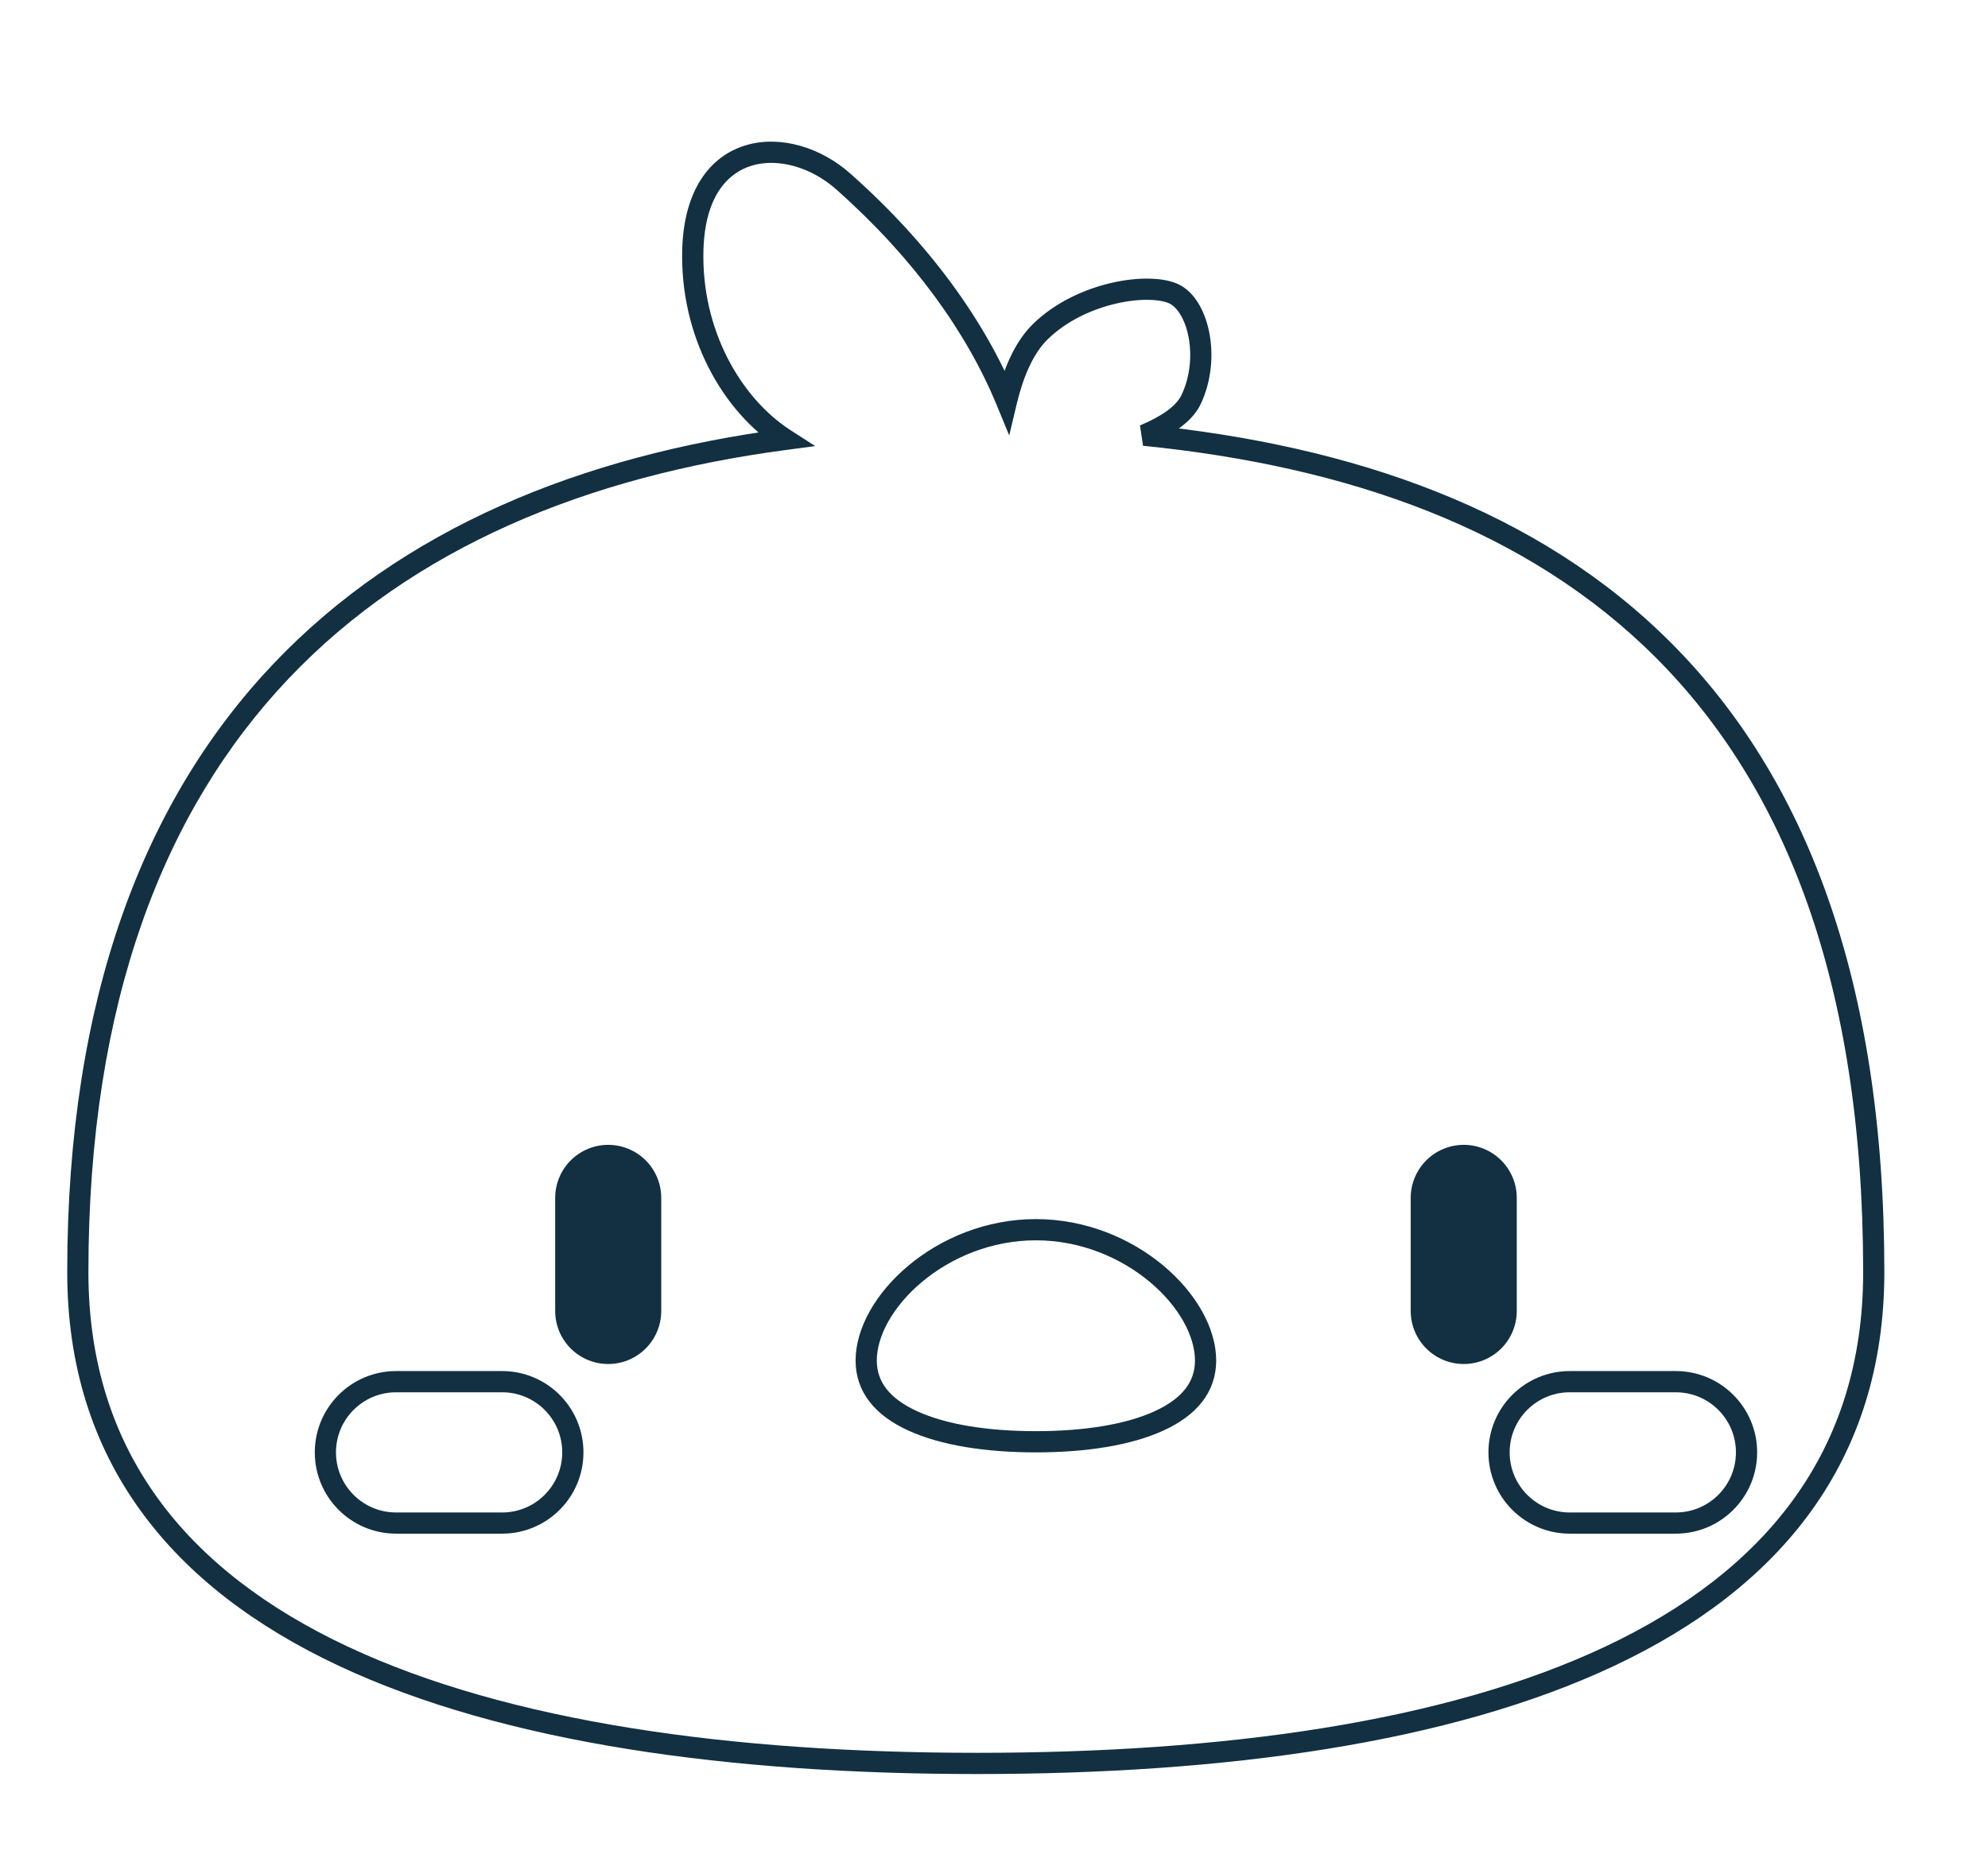
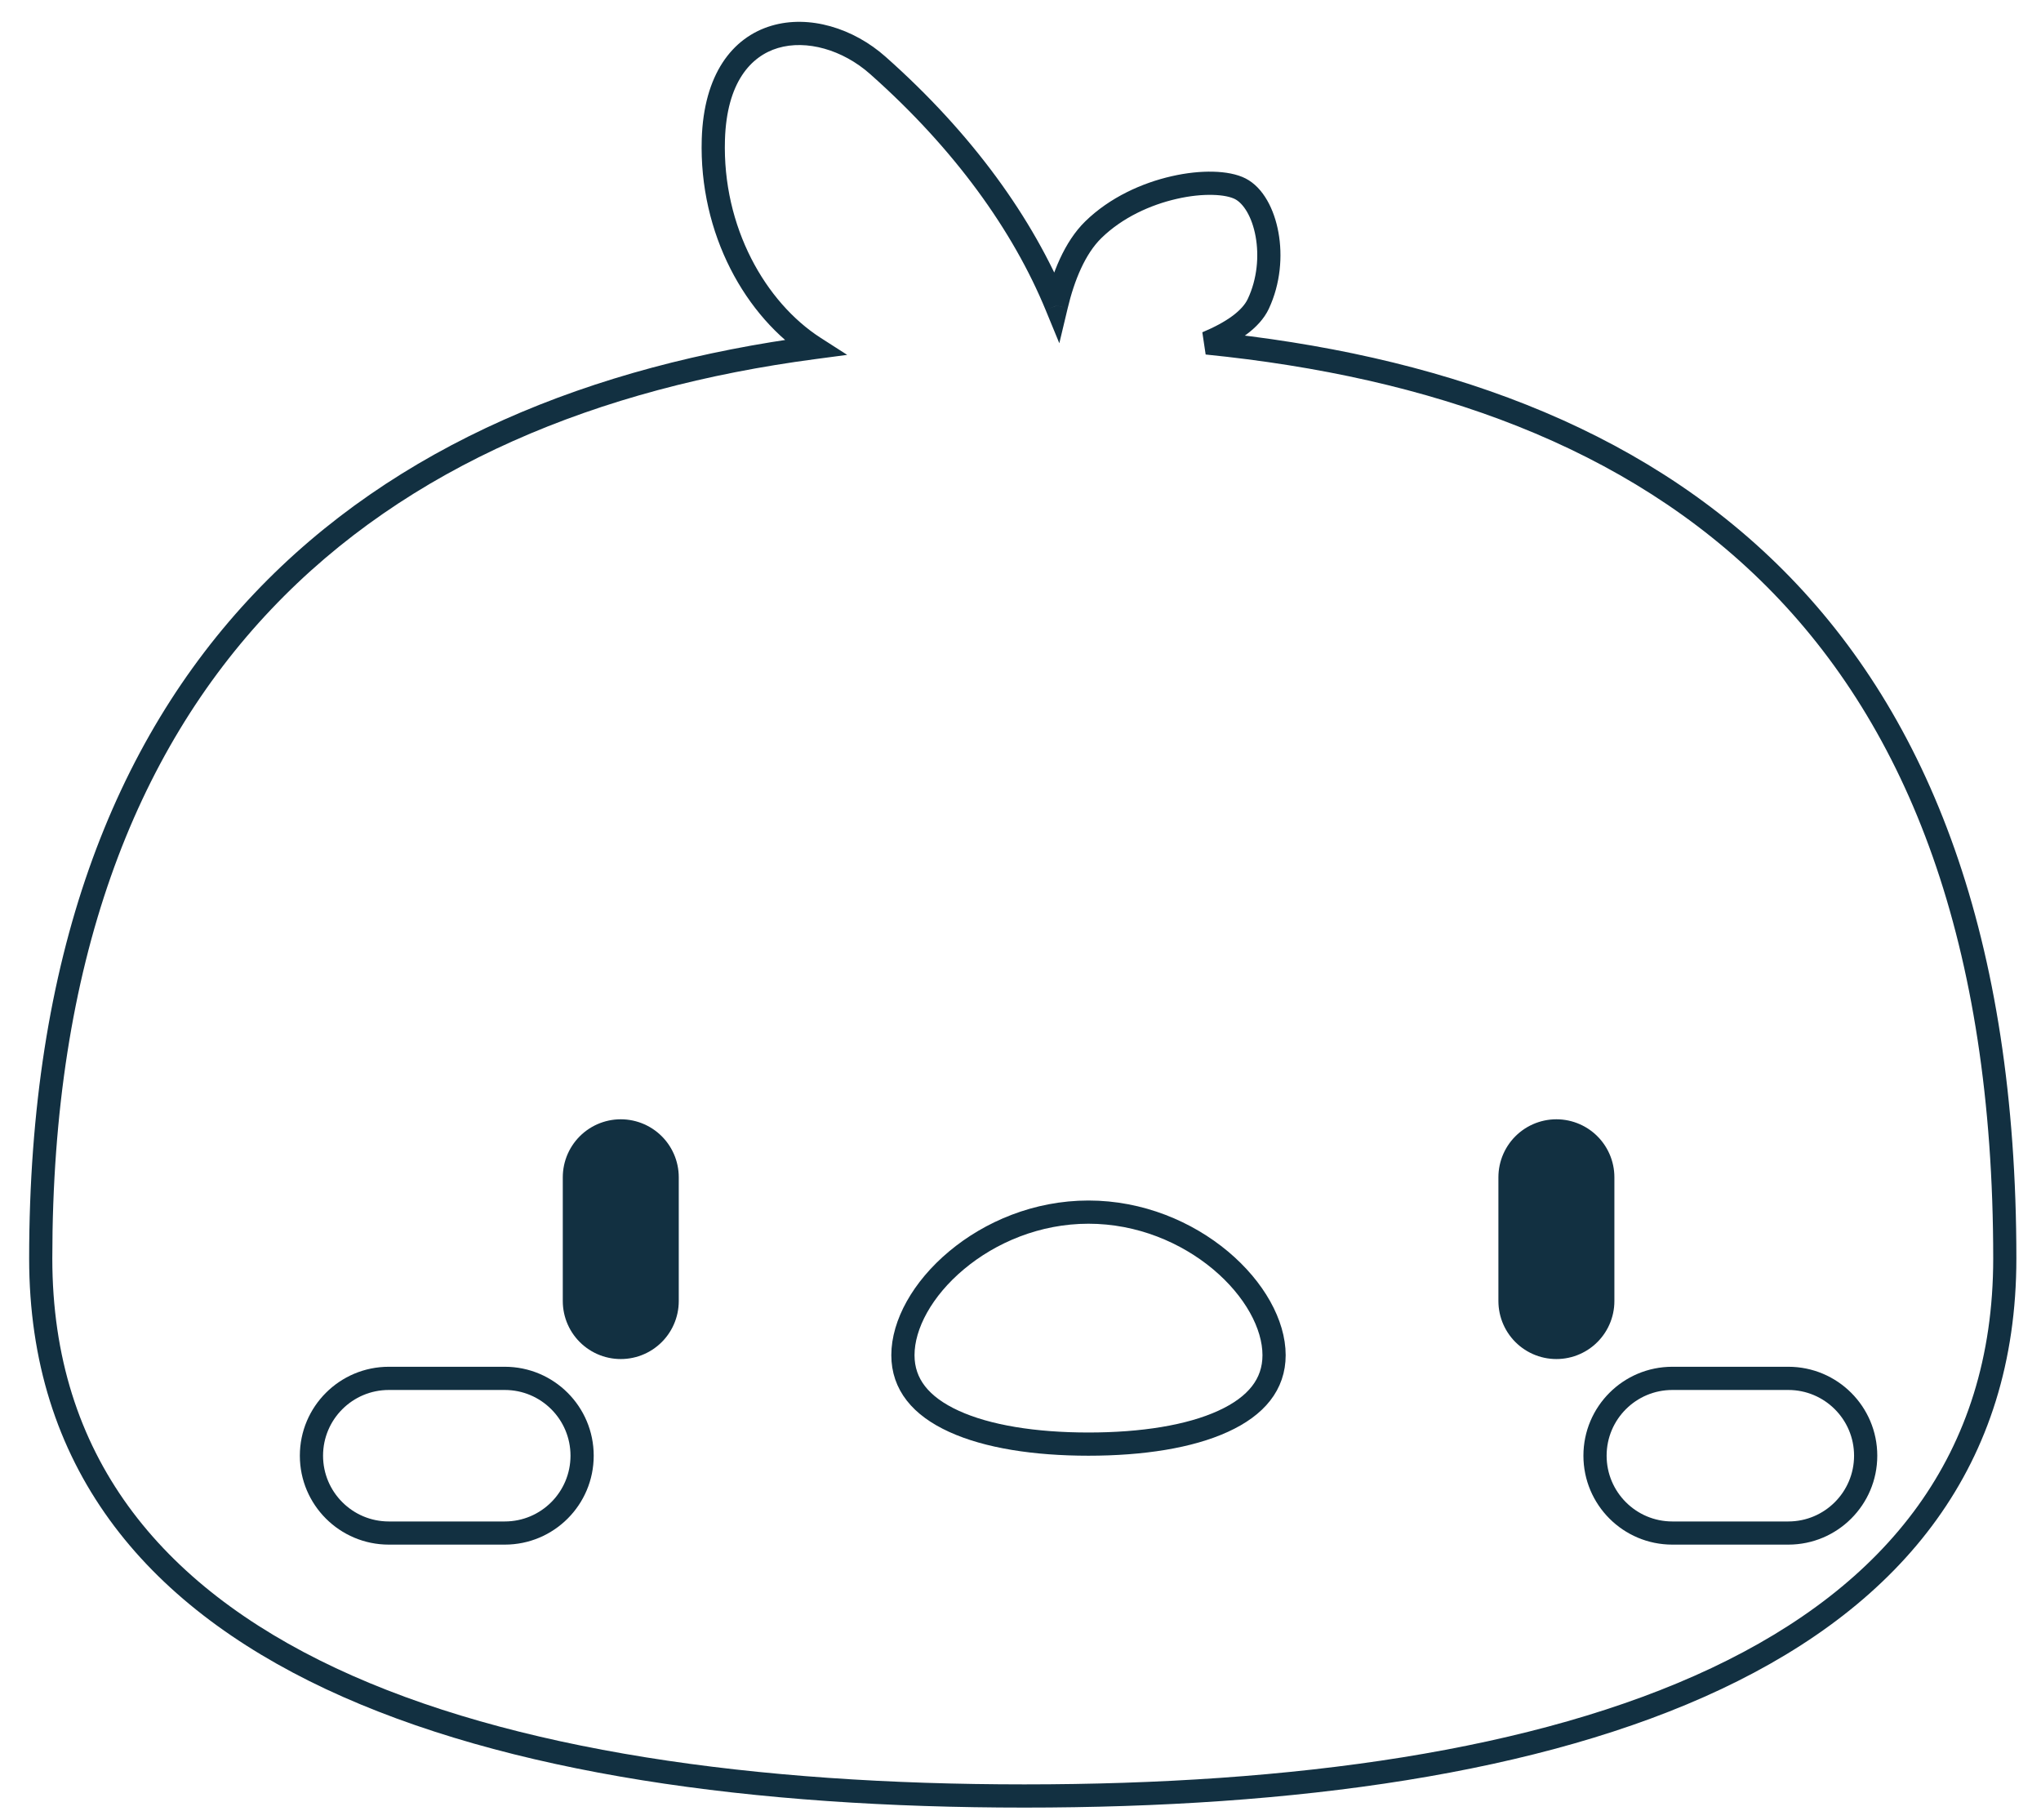
- <svg xmlns="http://www.w3.org/2000/svg" width="49" height="46" viewBox="0 0 49 46" fill="none">
-   <path d="M24.809 9.887L24.567 9.987L24.875 10.735L25.063 9.948L24.809 9.887ZM20.784 4.473L20.611 4.669L20.611 4.669L20.784 4.473ZM17.078 6.14L16.816 6.132L16.816 6.132L17.078 6.14ZM19.353 10.831L19.387 11.091L20.094 10.997L19.494 10.611L19.353 10.831ZM28.199 10.729L28.098 10.488L28.173 10.989L28.199 10.729ZM29.359 9.848L29.596 9.959L29.596 9.959L29.359 9.848ZM28.955 7.255L28.835 7.487L28.835 7.487L28.955 7.255ZM25.641 8.176L25.459 7.989L25.459 7.989L25.641 8.176ZM25.05 9.788C24.282 7.925 22.923 6.02 20.958 4.278L20.611 4.669C22.525 6.366 23.834 8.208 24.567 9.987L25.05 9.788ZM20.958 4.278C20.236 3.637 19.239 3.326 18.384 3.581C17.497 3.846 16.861 4.685 16.816 6.132L17.339 6.149C17.379 4.855 17.924 4.264 18.533 4.082C19.174 3.891 19.989 4.117 20.611 4.669L20.958 4.278ZM16.816 6.132C16.75 8.275 17.808 10.149 19.212 11.051L19.494 10.611C18.255 9.815 17.278 8.119 17.339 6.149L16.816 6.132ZM19.319 10.572C14.332 11.231 9.91 13.023 6.735 16.369C3.557 19.718 1.657 24.593 1.657 31.36H2.179C2.179 24.694 4.049 19.959 7.114 16.729C10.182 13.495 14.478 11.739 19.387 11.091L19.319 10.572ZM1.657 31.36C1.657 33.686 2.3 35.634 3.466 37.243C4.629 38.85 6.304 40.105 8.346 41.064C12.425 42.979 18.013 43.734 24.088 43.734V43.211C18.041 43.211 12.544 42.457 8.568 40.591C6.583 39.659 4.988 38.454 3.889 36.937C2.792 35.422 2.179 33.583 2.179 31.36H1.657ZM24.088 43.734C30.163 43.734 35.733 42.979 39.793 41.064C41.827 40.105 43.492 38.85 44.648 37.243C45.807 35.633 46.445 33.685 46.445 31.36H45.923C45.923 33.584 45.314 35.423 44.224 36.937C43.132 38.454 41.546 39.659 39.57 40.591C35.613 42.457 30.135 43.211 24.088 43.211V43.734ZM46.445 31.36C46.445 24.129 44.482 19.152 41.197 15.856C37.915 12.563 33.352 10.983 28.225 10.469L28.173 10.989C33.232 11.497 37.661 13.049 40.826 16.225C43.987 19.397 45.923 24.225 45.923 31.36H46.445ZM28.3 10.97C28.868 10.732 29.384 10.41 29.596 9.959L29.122 9.737C29 9.997 28.651 10.257 28.098 10.488L28.3 10.97ZM29.596 9.959C29.861 9.394 29.91 8.766 29.813 8.236C29.72 7.721 29.474 7.229 29.076 7.023L28.835 7.487C29.021 7.584 29.217 7.878 29.299 8.329C29.378 8.765 29.337 9.281 29.122 9.737L29.596 9.959ZM29.076 7.023C28.88 6.921 28.619 6.876 28.342 6.869C28.06 6.862 27.739 6.895 27.407 6.971C26.746 7.121 26.016 7.445 25.459 7.989L25.824 8.364C26.296 7.903 26.931 7.615 27.523 7.481C27.818 7.413 28.096 7.386 28.329 7.392C28.569 7.397 28.739 7.438 28.835 7.487L29.076 7.023ZM25.459 7.989C24.986 8.451 24.712 9.166 24.554 9.827L25.063 9.948C25.213 9.316 25.459 8.72 25.824 8.364L25.459 7.989Z" fill="#123041" />
-   <path d="M8.281 35.804C8.281 34.986 8.945 34.323 9.763 34.323V33.8C8.656 33.8 7.759 34.697 7.759 35.804H8.281ZM9.763 37.286C8.945 37.286 8.281 36.622 8.281 35.804H7.759C7.759 36.911 8.656 37.808 9.763 37.808V37.286ZM12.377 37.286H9.763V37.808H12.377V37.286ZM13.858 35.804C13.858 36.622 13.195 37.286 12.377 37.286V37.808C13.484 37.808 14.381 36.911 14.381 35.804H13.858ZM12.377 34.323C13.195 34.323 13.858 34.986 13.858 35.804H14.381C14.381 34.697 13.484 33.8 12.377 33.8V34.323ZM9.763 34.323H12.377V33.8H9.763V34.323ZM37.21 35.804C37.21 34.986 37.873 34.323 38.691 34.323V33.8C37.584 33.8 36.687 34.697 36.687 35.804H37.21ZM38.691 37.286C37.873 37.286 37.21 36.622 37.21 35.804H36.687C36.687 36.911 37.584 37.808 38.691 37.808V37.286ZM41.305 37.286H38.691V37.808H41.305V37.286ZM42.787 35.804C42.787 36.622 42.123 37.286 41.305 37.286V37.808C42.412 37.808 43.31 36.911 43.31 35.804H42.787ZM41.305 34.323C42.123 34.323 42.787 34.986 42.787 35.804H43.31C43.31 34.697 42.412 33.8 41.305 33.8V34.323ZM38.691 34.323H41.305V33.8H38.691V34.323Z" fill="#123041" />
-   <path d="M14.991 29.53V32.319" stroke="#123041" stroke-width="2.614" stroke-linecap="round" />
-   <path d="M36.078 29.53V32.319" stroke="#123041" stroke-width="2.614" stroke-linecap="round" />
-   <path d="M29.715 33.539C29.715 34.194 29.315 34.687 28.566 35.029C27.81 35.375 26.742 35.543 25.532 35.543C24.323 35.543 23.254 35.375 22.499 35.029C21.749 34.687 21.35 34.194 21.35 33.539C21.35 32.848 21.789 32.044 22.558 31.401C23.319 30.764 24.372 30.315 25.532 30.315C26.692 30.315 27.745 30.764 28.507 31.401C29.275 32.044 29.715 32.848 29.715 33.539Z" stroke="#123041" stroke-width="0.523" />
+ <svg xmlns="http://www.w3.org/2000/svg" width="46" height="41" viewBox="0 0 46 41" fill="none">
+   <path d="M23.809 6.888L23.567 6.987L23.875 7.735L24.063 6.948L23.809 6.888ZM19.784 1.473L19.611 1.669L19.784 1.473ZM16.078 3.14L15.816 3.132L16.078 3.14ZM18.353 7.831L18.387 8.091L19.094 7.997L18.494 7.612L18.353 7.831ZM27.199 7.729L27.098 7.488L27.173 7.989L27.199 7.729ZM28.359 6.848L28.596 6.96L28.596 6.96L28.359 6.848ZM27.955 4.255L27.835 4.487V4.487L27.955 4.255ZM24.641 5.177L24.459 4.989V4.989L24.641 5.177ZM24.05 6.788C23.282 4.925 21.923 3.02 19.958 1.278L19.611 1.669C21.525 3.366 22.834 5.208 23.567 6.987L24.05 6.788ZM19.958 1.278C19.236 0.637 18.239 0.326 17.384 0.581C16.497 0.846 15.861 1.685 15.816 3.132L16.339 3.149C16.379 1.855 16.924 1.264 17.533 1.082C18.174 0.891 18.989 1.117 19.611 1.669L19.958 1.278ZM15.816 3.132C15.75 5.275 16.808 7.149 18.212 8.051L18.494 7.612C17.255 6.815 16.278 5.119 16.339 3.149L15.816 3.132ZM18.319 7.572C13.332 8.231 8.91 10.023 5.735 13.369C2.557 16.718 0.657 21.593 0.657 28.36H1.179C1.179 21.694 3.049 16.959 6.114 13.729C9.182 10.495 13.478 8.739 18.387 8.091L18.319 7.572ZM0.657 28.36C0.657 30.686 1.3 32.634 2.466 34.244C3.629 35.85 5.304 37.105 7.346 38.064C11.425 39.979 17.013 40.734 23.088 40.734V40.211C17.041 40.211 11.544 39.457 7.568 37.591C5.583 36.659 3.988 35.454 2.889 33.937C1.792 32.422 1.179 30.583 1.179 28.36H0.657ZM23.088 40.734C29.163 40.734 34.733 39.979 38.793 38.064C40.827 37.105 42.492 35.85 43.648 34.243C44.807 32.634 45.445 30.685 45.445 28.36H44.923C44.923 30.584 44.314 32.423 43.224 33.938C42.132 35.455 40.546 36.659 38.57 37.591C34.613 39.457 29.135 40.211 23.088 40.211V40.734ZM45.445 28.36C45.445 21.129 43.482 16.152 40.197 12.856C36.915 9.563 32.352 7.983 27.225 7.469L27.173 7.989C32.232 8.497 36.661 10.049 39.826 13.225C42.987 16.397 44.923 21.225 44.923 28.36H45.445ZM27.3 7.97C27.868 7.733 28.384 7.41 28.596 6.96L28.122 6.737C28 6.997 27.651 7.257 27.098 7.488L27.3 7.97ZM28.596 6.96C28.861 6.394 28.91 5.766 28.813 5.236C28.72 4.721 28.474 4.229 28.076 4.023L27.835 4.487C28.021 4.584 28.217 4.878 28.299 5.329C28.378 5.765 28.337 6.281 28.122 6.737L28.596 6.96ZM28.076 4.023C27.88 3.922 27.619 3.876 27.342 3.869C27.06 3.862 26.739 3.895 26.407 3.971C25.746 4.121 25.016 4.445 24.459 4.989L24.824 5.364C25.296 4.903 25.931 4.615 26.523 4.481C26.818 4.413 27.096 4.386 27.329 4.392C27.569 4.397 27.739 4.438 27.835 4.487L28.076 4.023ZM24.459 4.989C23.986 5.451 23.712 6.166 23.554 6.827L24.063 6.948C24.213 6.316 24.459 5.72 24.824 5.364L24.459 4.989Z" fill="#123041" />
+   <path d="M7.281 32.804C7.281 31.986 7.945 31.323 8.763 31.323V30.8C7.656 30.8 6.758 31.697 6.758 32.804H7.281ZM8.763 34.286C7.945 34.286 7.281 33.622 7.281 32.804H6.758C6.758 33.911 7.656 34.808 8.763 34.808V34.286ZM11.377 34.286H8.763V34.808H11.377V34.286ZM12.858 32.804C12.858 33.622 12.195 34.286 11.377 34.286V34.808C12.484 34.808 13.381 33.911 13.381 32.804H12.858ZM11.377 31.323C12.195 31.323 12.858 31.986 12.858 32.804H13.381C13.381 31.697 12.484 30.8 11.377 30.8V31.323ZM8.763 31.323H11.377V30.8H8.763V31.323ZM36.21 32.804C36.21 31.986 36.873 31.323 37.691 31.323V30.8C36.584 30.8 35.687 31.697 35.687 32.804H36.21ZM37.691 34.286C36.873 34.286 36.21 33.622 36.21 32.804H35.687C35.687 33.911 36.584 34.808 37.691 34.808V34.286ZM40.305 34.286H37.691V34.808H40.305V34.286ZM41.787 32.804C41.787 33.622 41.123 34.286 40.305 34.286V34.808C41.412 34.808 42.31 33.911 42.31 32.804H41.787ZM40.305 31.323C41.123 31.323 41.787 31.986 41.787 32.804H42.31C42.31 31.697 41.412 30.8 40.305 30.8V31.323ZM37.691 31.323H40.305V30.8H37.691V31.323Z" fill="#123041" />
+   <path d="M13.991 26.53V29.319" stroke="#123041" stroke-width="2.614" stroke-linecap="round" />
+   <path d="M35.078 26.53V29.319" stroke="#123041" stroke-width="2.614" stroke-linecap="round" />
+   <path d="M28.715 30.539C28.715 31.195 28.315 31.687 27.566 32.029C26.81 32.375 25.742 32.543 24.532 32.543C23.323 32.543 22.254 32.375 21.499 32.029C20.75 31.687 20.35 31.195 20.35 30.539C20.35 29.848 20.789 29.044 21.558 28.401C22.319 27.764 23.372 27.315 24.532 27.315C25.692 27.315 26.745 27.764 27.507 28.401C28.275 29.044 28.715 29.848 28.715 30.539Z" stroke="#123041" stroke-width="0.523" />
</svg>
